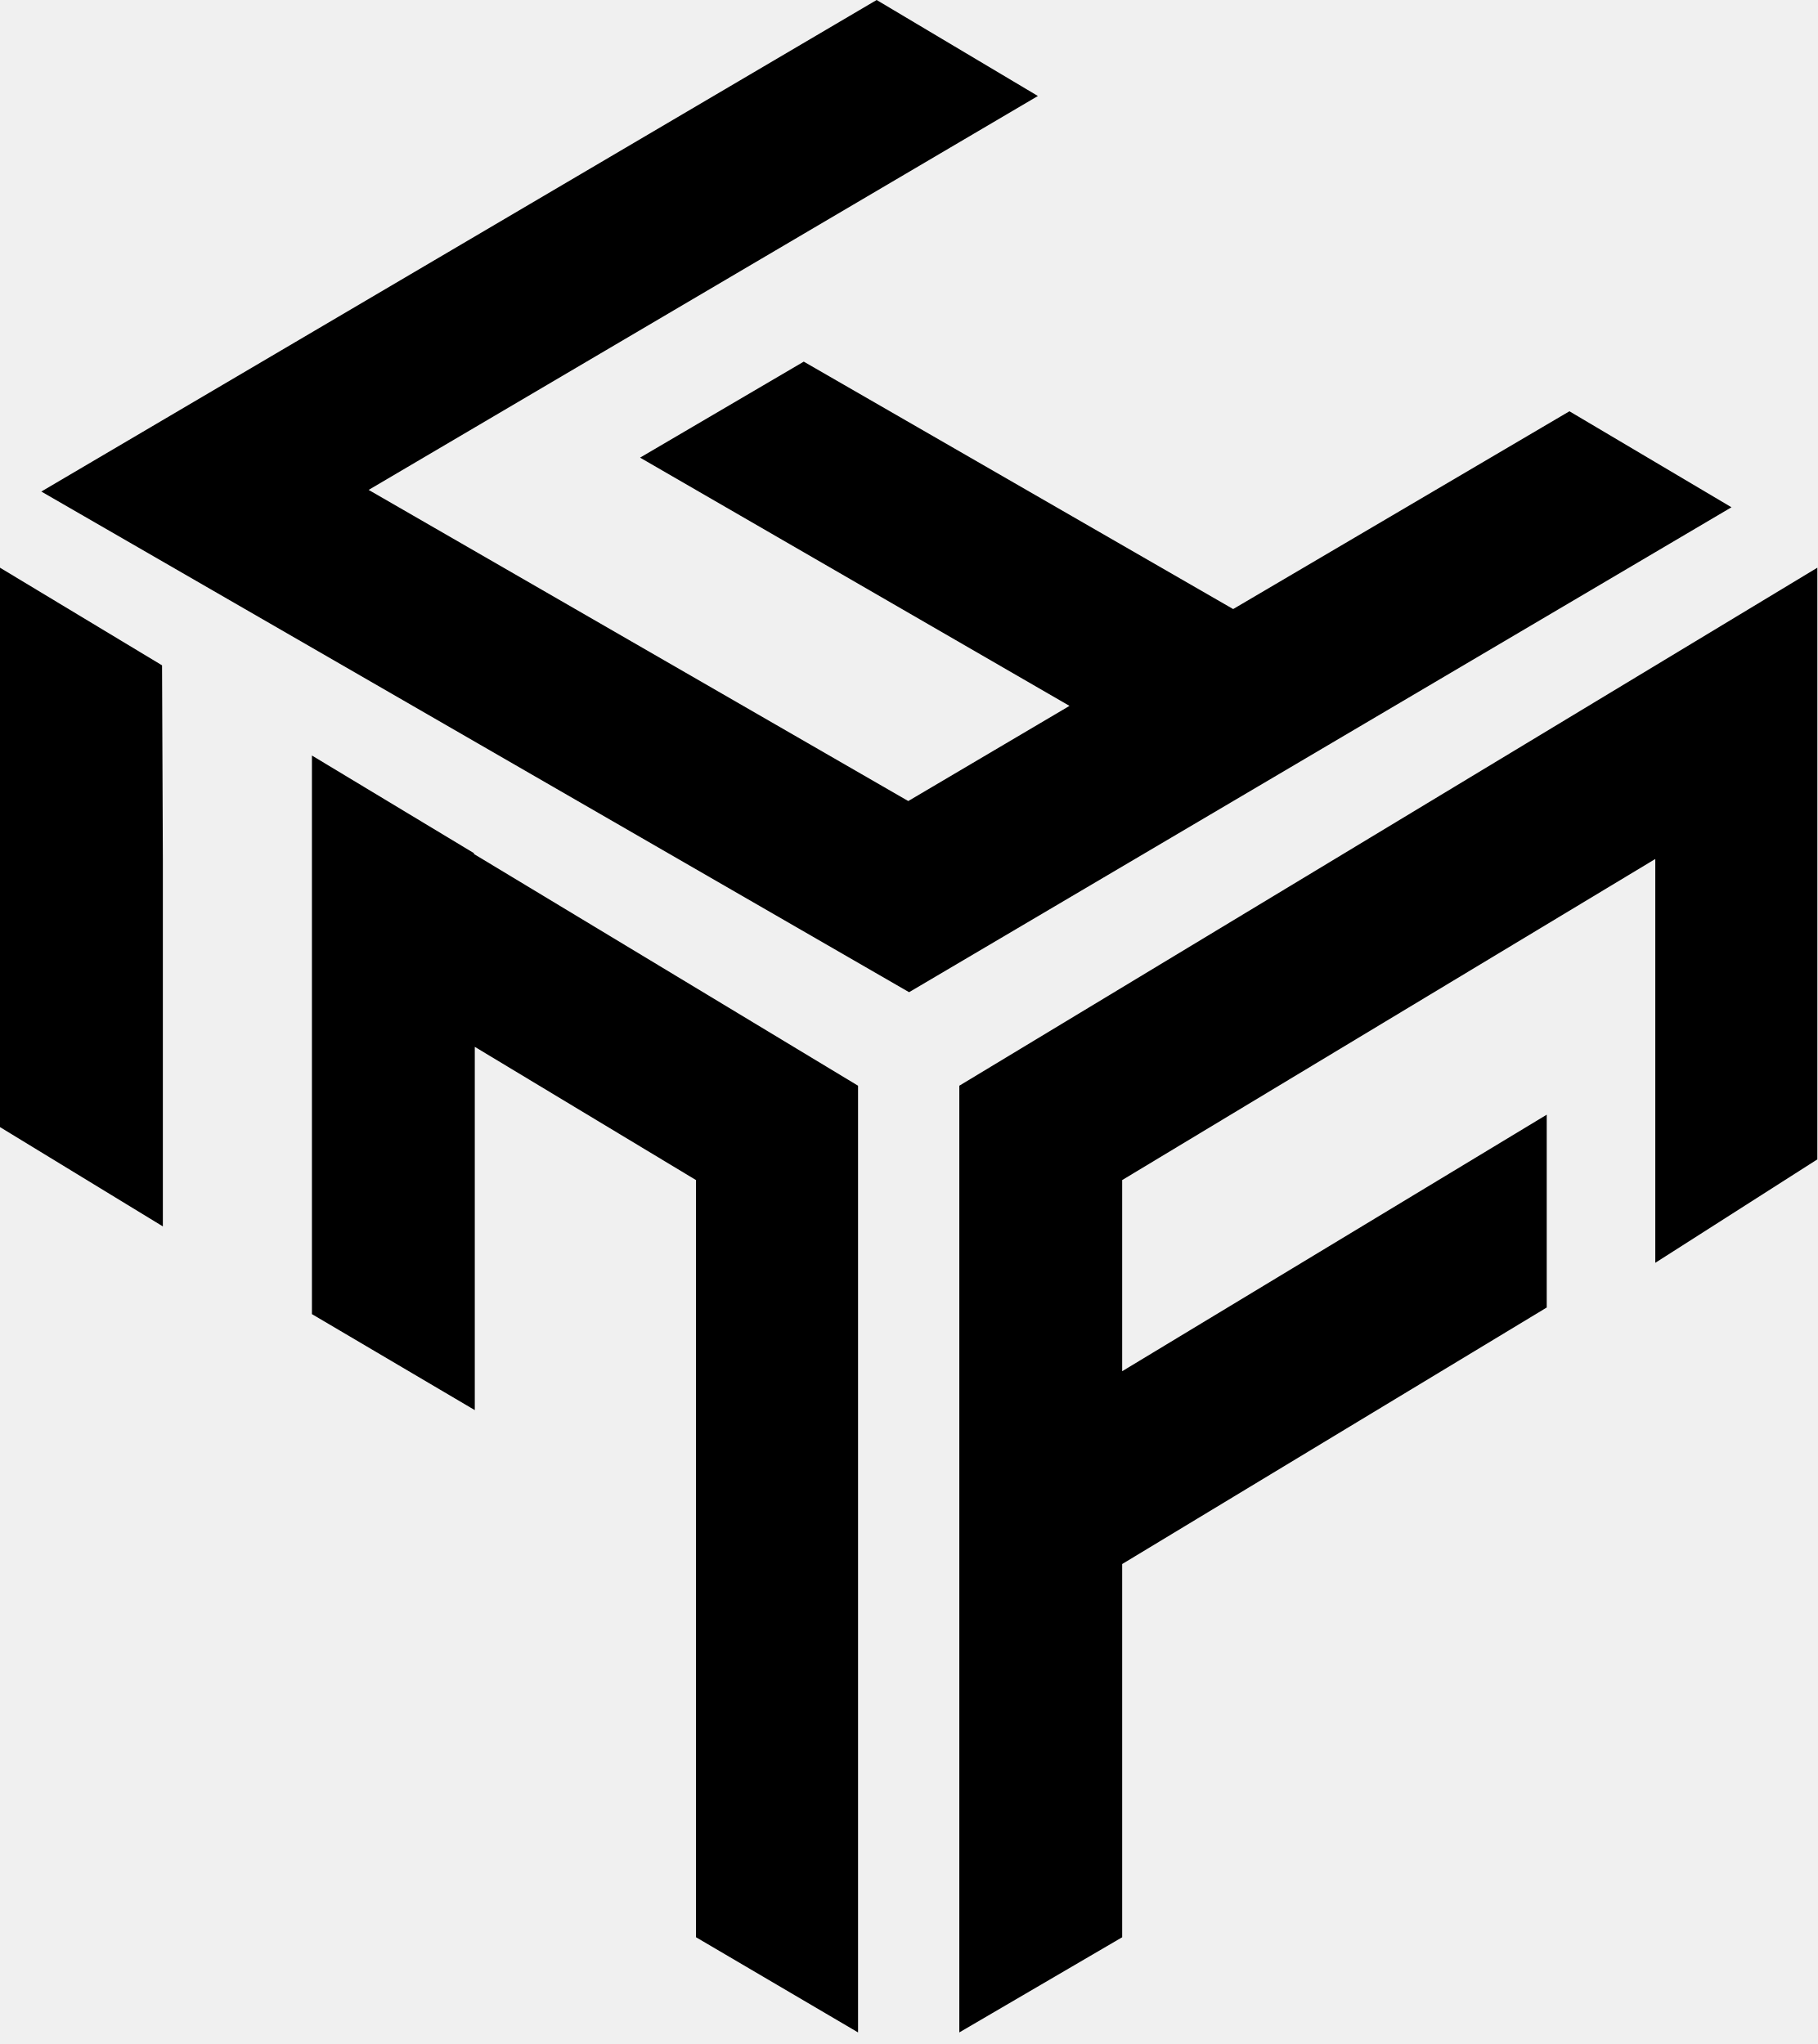
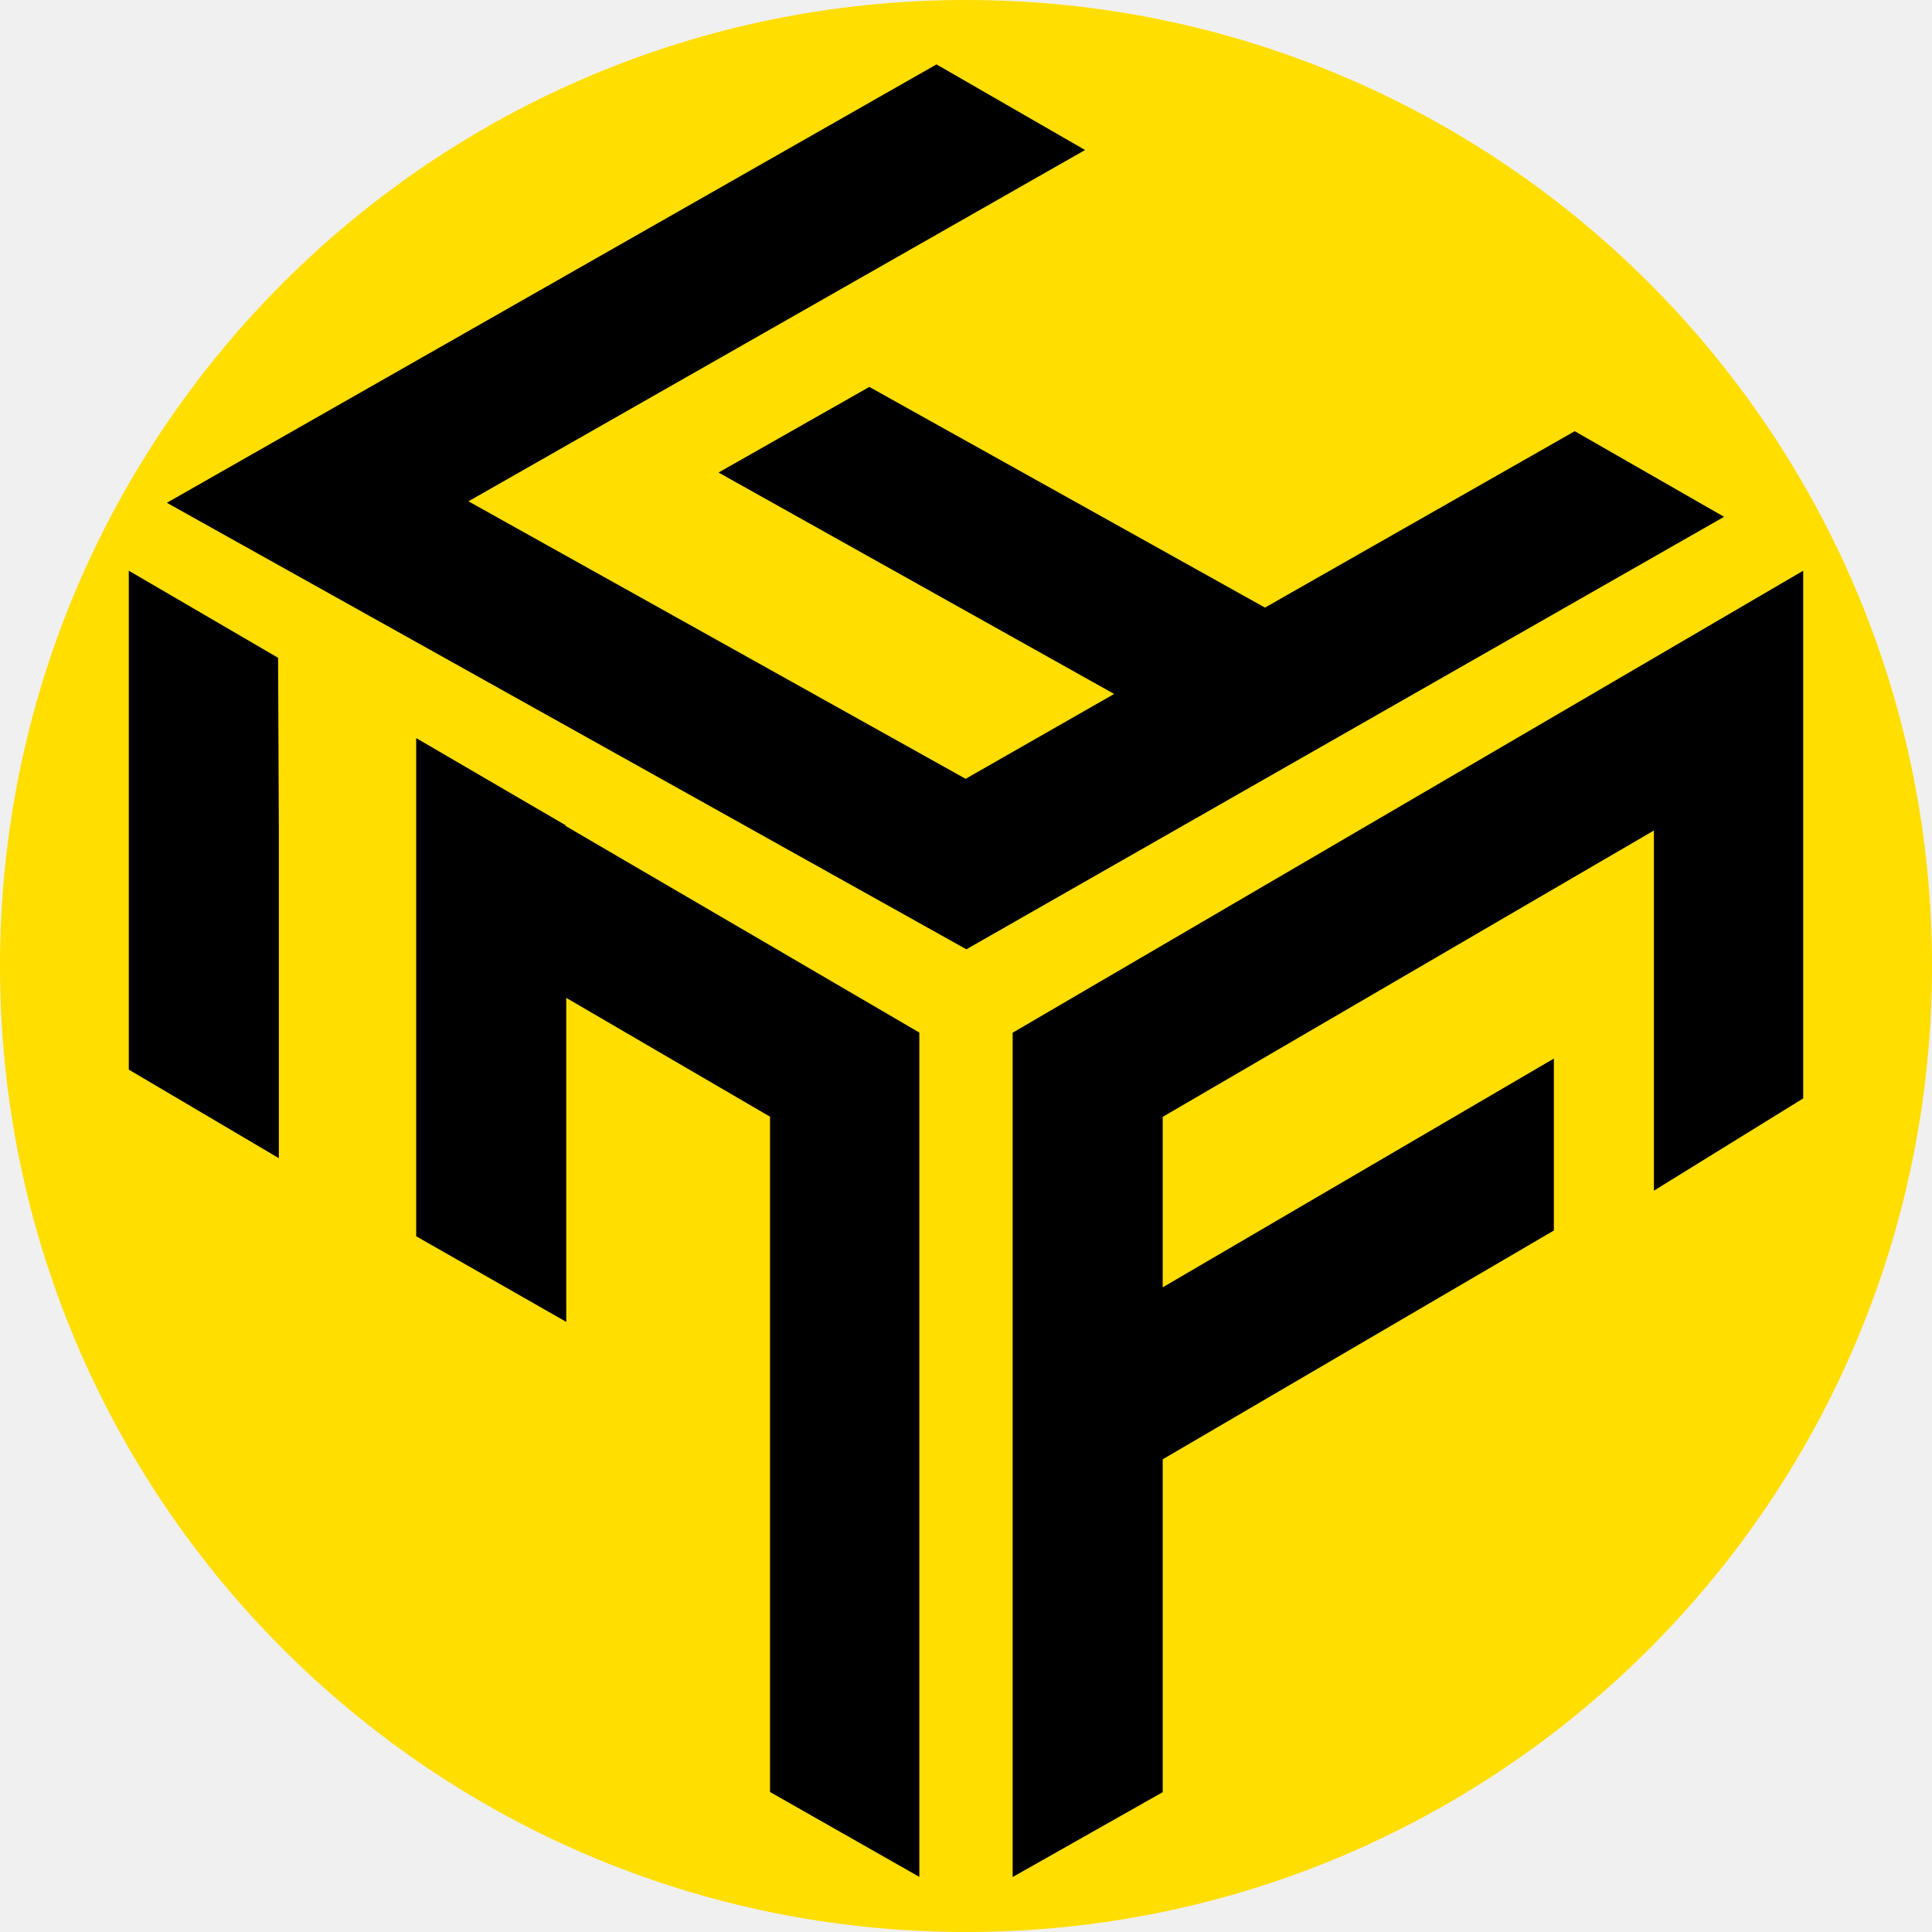
- <svg xmlns="http://www.w3.org/2000/svg" width="72" height="81" viewBox="0 0 72 81" fill="none">
-   <style>
-     path {
-     fill: black;
-     }
- 
-     @media (prefers-color-scheme: dark) {
-     path {
-     fill: white;
-     }
-     }
-   </style>
-   <path d="M38.006 43.025V80.541L44.458 76.77V61.98L61.278 51.814V44.173L44.458 54.339V46.764L65.579 34.04V50.043L71.999 45.944V22.497L38.006 43.025Z" />
-   <path d="M0 22.497V44.665L6.452 48.6V34.04L6.42 26.366L0 22.497Z" />
-   <path d="M18.778 33.843V33.81L12.358 29.94V52.076L18.81 55.88V41.484L27.574 46.764V54.339V61.98V76.769L33.994 80.541V43.025L27.638 39.188L18.778 33.843Z" />
-   <path d="M62.177 16.298L48.855 24.136L31.843 14.331L25.358 18.135L42.371 27.973L35.983 31.744L14.605 19.414L41.119 3.804L34.731 0L1.637 19.479L36.016 39.319L68.597 20.102L62.177 16.298Z" />
+ <svg xmlns="http://www.w3.org/2000/svg" width="90" height="90" viewBox="0 0 90 90" fill="none">
+   <circle cx="45" cy="45" r="45" fill="#FFDE00" />
+   <path d="M47.173 48.108V87.439L54.163 83.486V67.98L72.385 57.322V49.312L54.163 59.969V52.028L77.045 38.688V55.466L84 51.168V26.586L47.173 48.108Z" fill="black" />
+   <path d="M6 26.586V49.827L12.99 53.953V38.688L12.955 30.643L6 26.586Z" fill="black" />
+   <path d="M26.343 38.474V38.44L19.388 34.383V57.59L26.378 61.578V46.485L35.871 52.02V59.962V67.973V83.478L42.826 87.432V48.101L35.941 44.078L26.343 38.474Z" fill="black" />
+   <path d="M73.358 20.087L58.927 28.304L40.496 18.024L33.472 22.012L51.902 32.327L44.982 36.28L21.822 23.353L50.546 6.988L43.626 3L7.773 23.422L45.017 44.222L80.313 24.075L73.358 20.087Z" fill="black" />
</svg>
